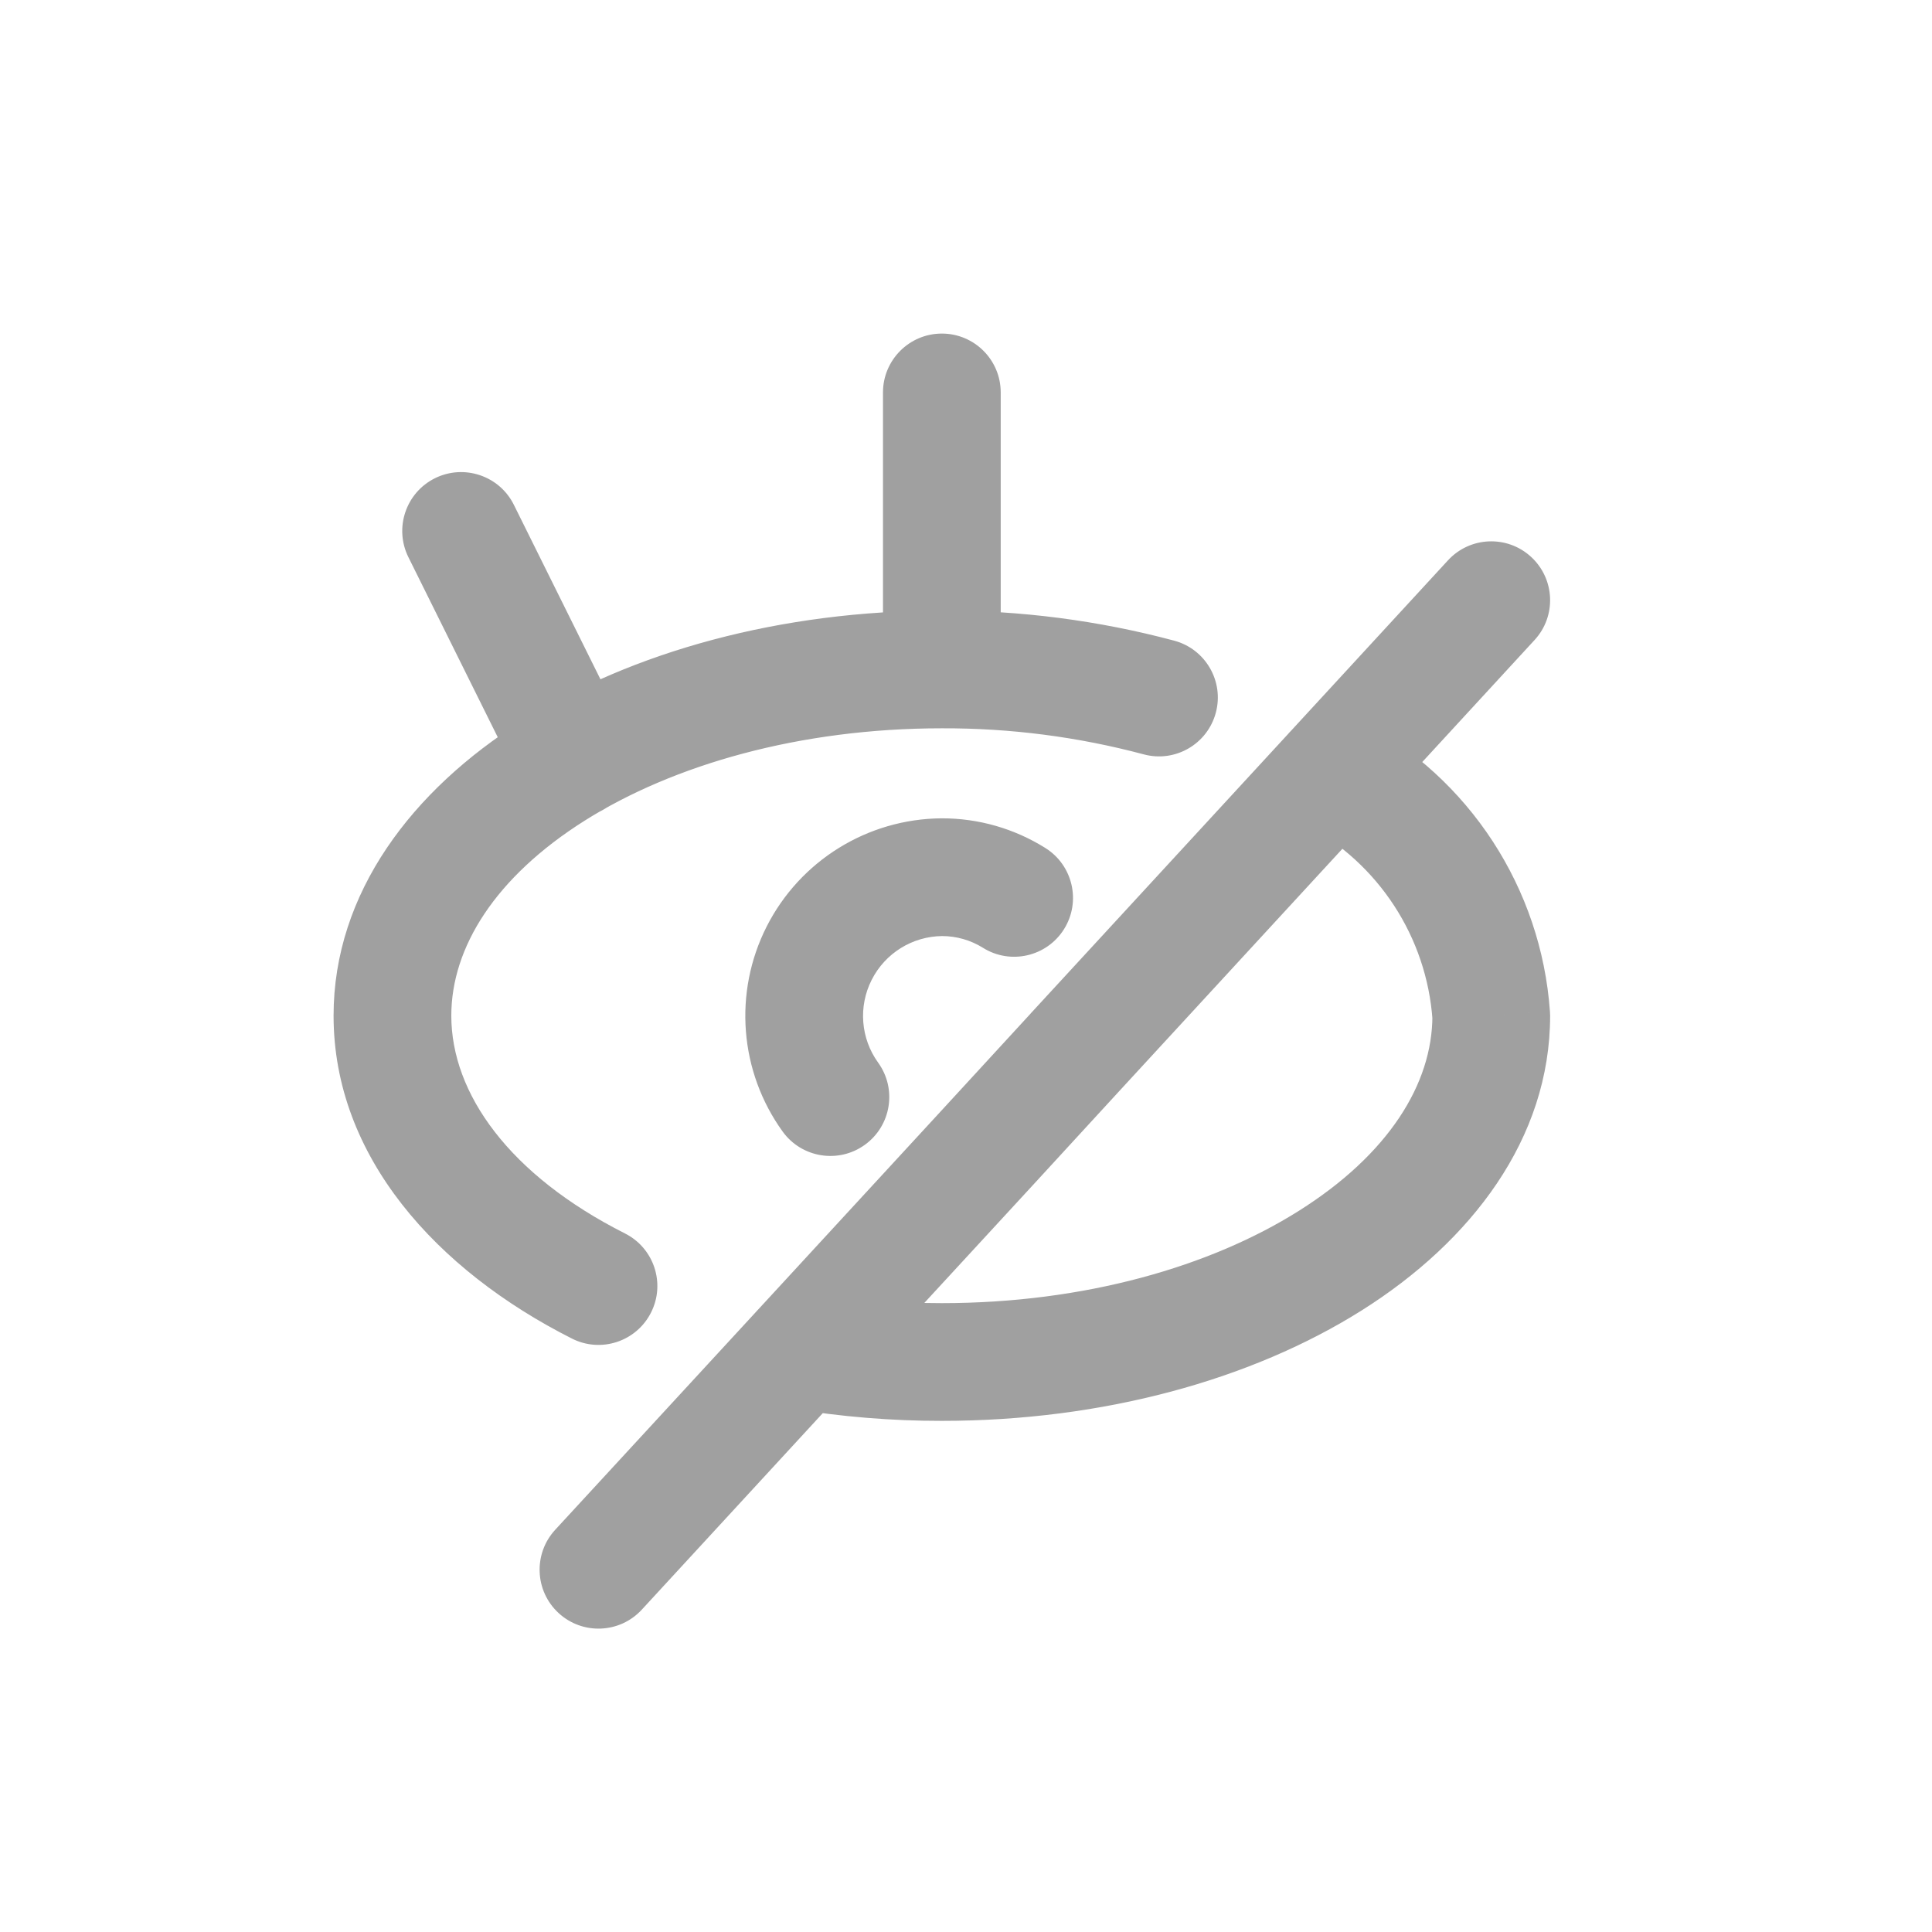
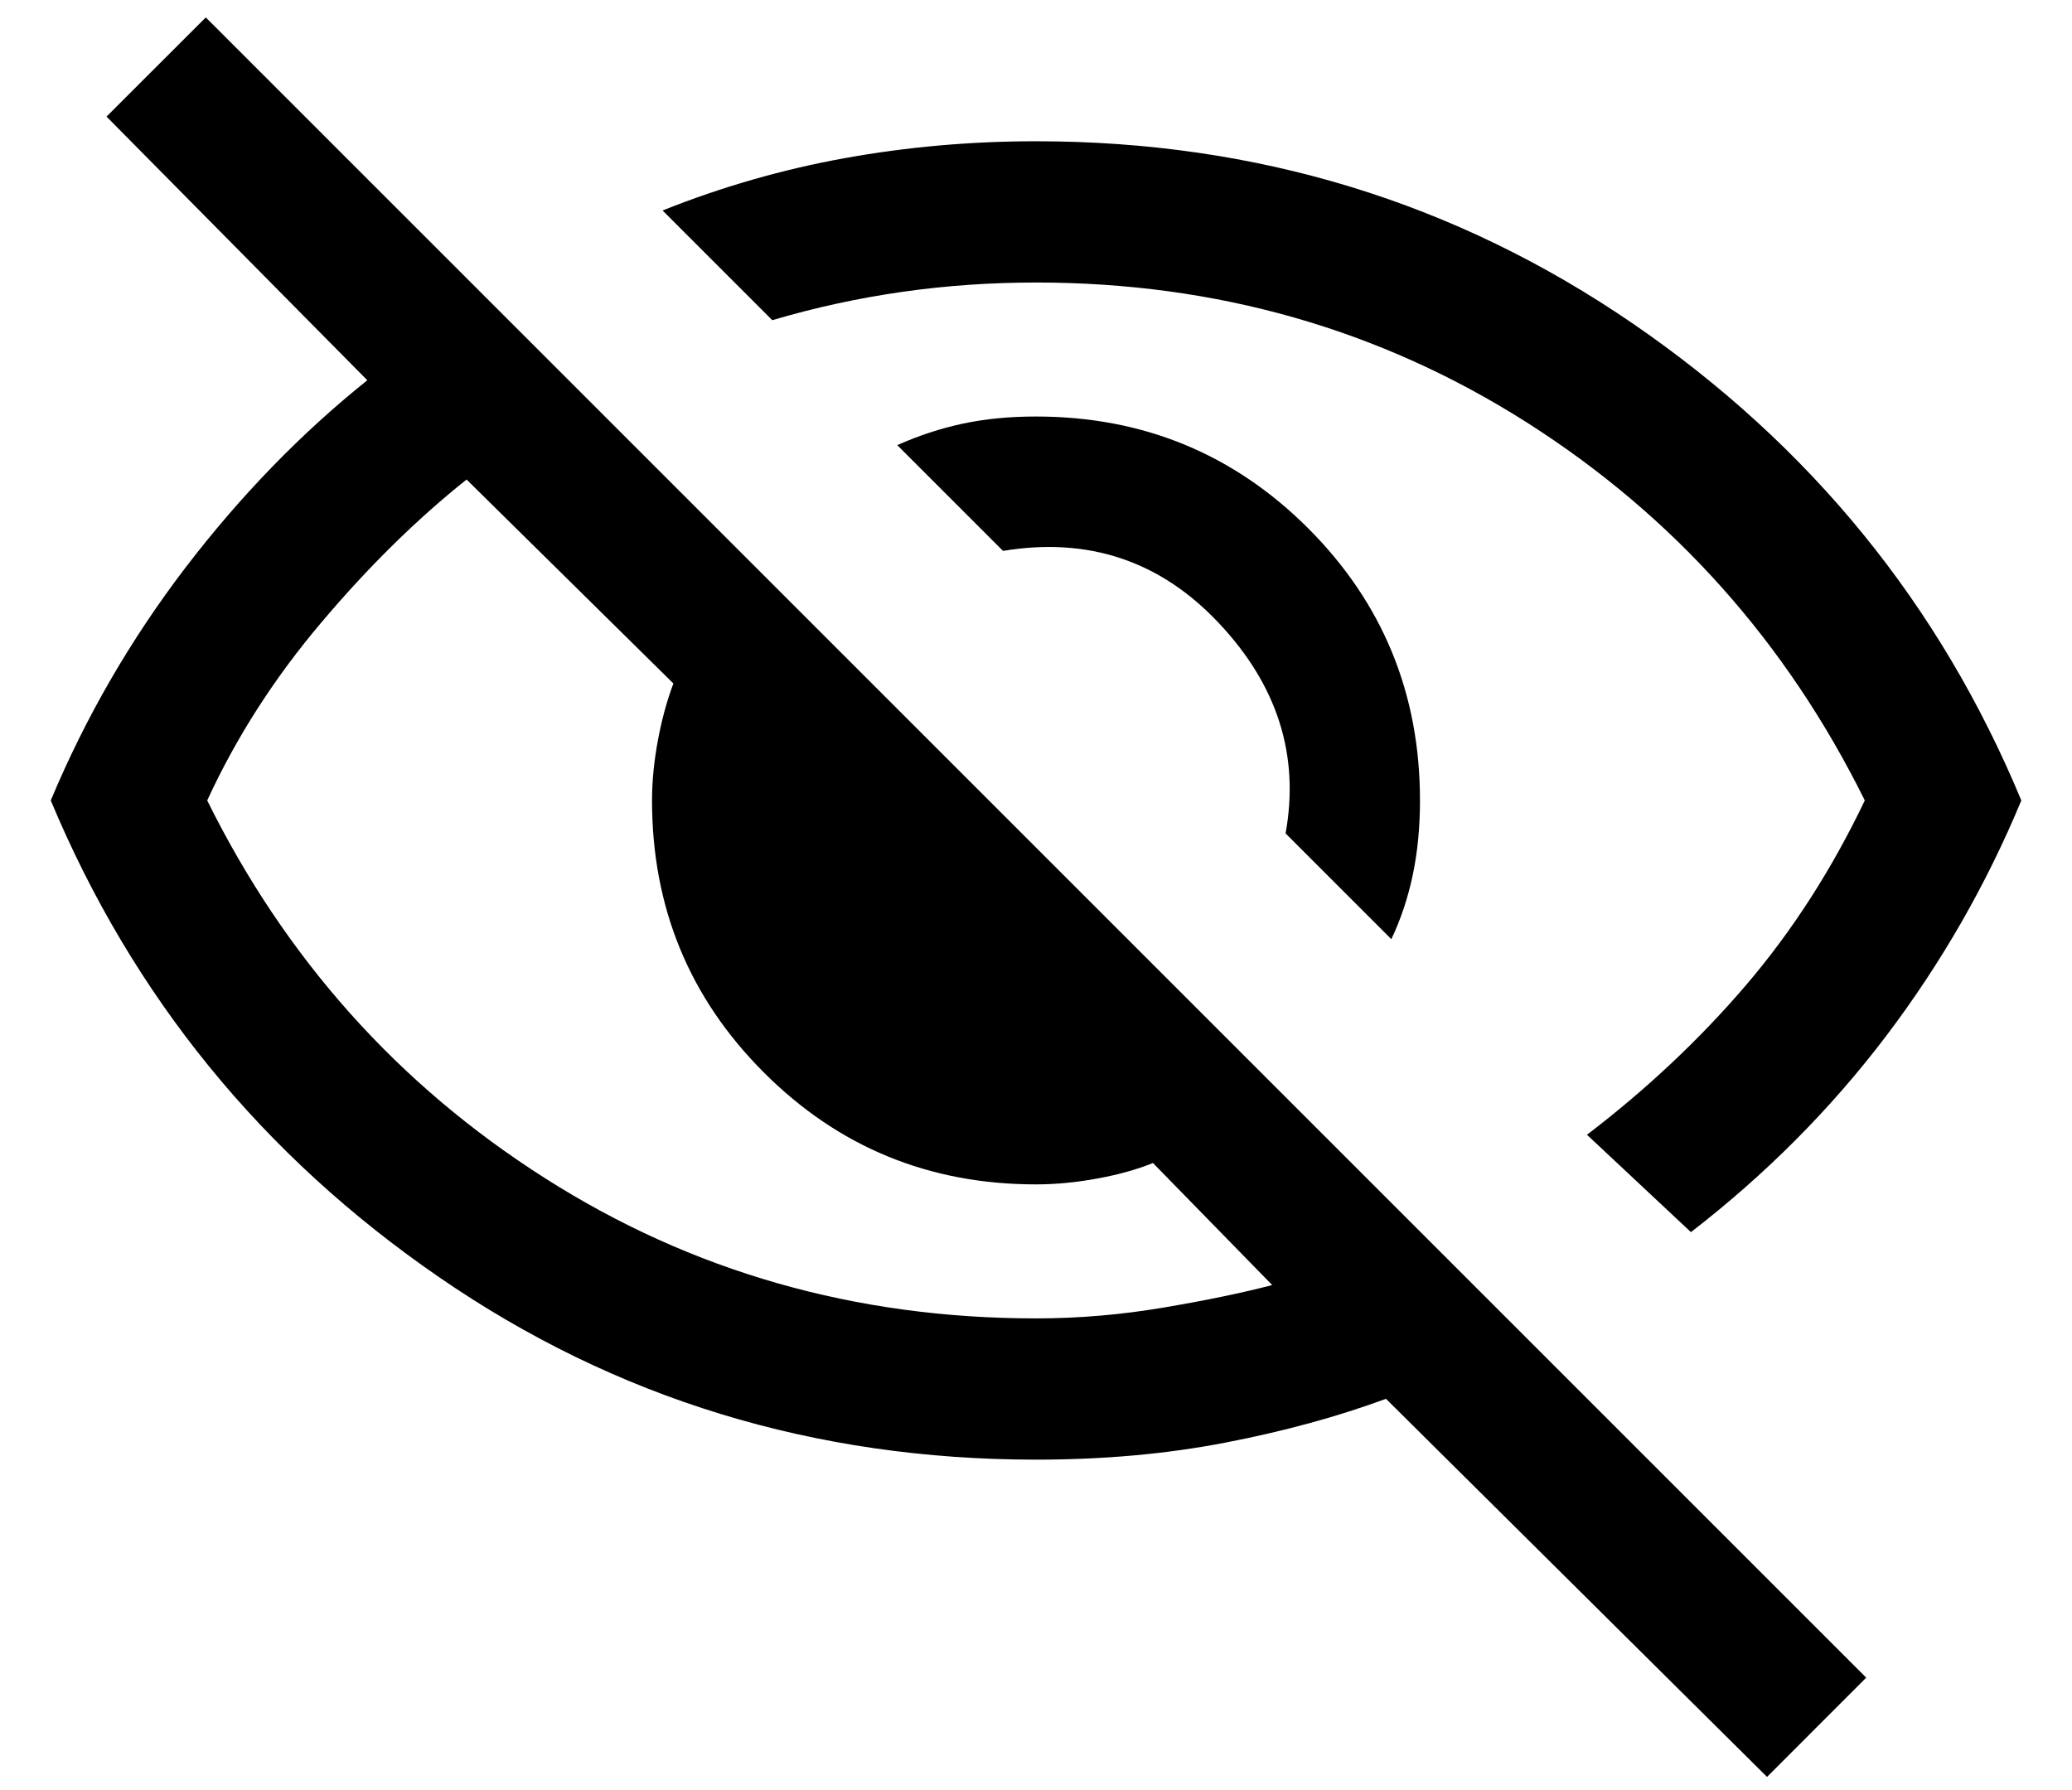
- <svg xmlns="http://www.w3.org/2000/svg" width="32" height="32" viewBox="0 0 32 32" fill="none">
-   <path d="M15.6 12.063C16.139 12.063 16.575 11.626 16.575 11.088C16.575 10.549 16.139 10.113 15.6 10.113V12.063ZM9.473 22.171C9.954 22.414 10.54 22.221 10.783 21.74C11.026 21.259 10.833 20.673 10.352 20.43L9.473 22.171ZM14.625 11.088C14.625 11.626 15.062 12.063 15.6 12.063C16.139 12.063 16.575 11.626 16.575 11.088H14.625ZM16.575 6.5C16.575 5.962 16.139 5.525 15.6 5.525C15.062 5.525 14.625 5.962 14.625 6.5H16.575ZM15.597 10.113C15.058 10.114 14.623 10.552 14.625 11.091C14.627 11.629 15.065 12.064 15.603 12.063L15.597 10.113ZM18.945 12.495C19.465 12.634 19.999 12.325 20.138 11.804C20.277 11.284 19.967 10.75 19.447 10.611L18.945 12.495ZM8.511 8.361C8.272 7.879 7.686 7.682 7.204 7.921C6.722 8.16 6.525 8.746 6.764 9.228L8.511 8.361ZM8.635 12.998C8.874 13.48 9.459 13.677 9.942 13.438C10.424 13.198 10.621 12.614 10.382 12.131L8.635 12.998ZM9.195 25.339C8.831 25.735 8.856 26.352 9.252 26.717C9.648 27.082 10.265 27.057 10.63 26.661L9.195 25.339ZM13.977 23.027C14.342 22.631 14.317 22.014 13.921 21.649C13.525 21.285 12.908 21.31 12.543 21.706L13.977 23.027ZM25.417 10.601C25.782 10.205 25.756 9.589 25.36 9.224C24.964 8.859 24.347 8.885 23.983 9.281L25.417 10.601ZM21.357 12.133C20.992 12.529 21.017 13.146 21.414 13.511C21.81 13.875 22.427 13.85 22.791 13.454L21.357 12.133ZM12.543 21.706C12.178 22.102 12.203 22.719 12.599 23.084C12.995 23.448 13.612 23.423 13.977 23.027L12.543 21.706ZM16.38 18.98L17.097 19.641L17.098 19.64L16.38 18.98ZM17.791 17.445L17.073 16.784L17.073 16.785L17.791 17.445ZM22.791 13.454C23.156 13.058 23.131 12.441 22.735 12.076C22.338 11.711 21.722 11.737 21.357 12.133L22.791 13.454ZM13.42 21.405C12.889 21.316 12.386 21.675 12.298 22.207C12.21 22.738 12.569 23.24 13.1 23.328L13.42 21.405ZM15.6 22.559V21.584H15.599L15.6 22.559ZM24.7 16.823H25.675C25.675 16.8 25.674 16.777 25.672 16.754L24.7 16.823ZM22.53 11.932C22.054 11.68 21.464 11.861 21.212 12.337C20.96 12.813 21.142 13.403 21.618 13.655L22.53 11.932ZM12.963 18.742C13.278 19.178 13.887 19.277 14.324 18.962C14.761 18.647 14.86 18.038 14.545 17.601L12.963 18.742ZM13.568 15.788L14.438 16.229L13.568 15.788ZM15.6 14.529L15.599 13.554L15.592 13.554L15.6 14.529ZM16.28 15.698C16.736 15.984 17.338 15.846 17.624 15.389C17.909 14.933 17.771 14.332 17.315 14.046L16.28 15.698ZM15.6 10.113C12.932 10.113 10.471 10.792 8.645 11.943C6.833 13.085 5.525 14.786 5.525 16.823H7.475C7.475 15.693 8.204 14.526 9.685 13.592C11.153 12.667 13.242 12.063 15.6 12.063V10.113ZM5.525 16.823C5.525 19.155 7.228 21.037 9.473 22.171L10.352 20.43C8.437 19.463 7.475 18.114 7.475 16.823H5.525ZM16.575 11.088V6.5H14.625V11.088H16.575ZM15.603 12.063C16.731 12.059 17.855 12.204 18.945 12.495L19.447 10.611C18.191 10.276 16.897 10.108 15.597 10.113L15.603 12.063ZM6.764 9.228L8.635 12.998L10.382 12.131L8.511 8.361L6.764 9.228ZM10.63 26.661L13.977 23.027L12.543 21.706L9.195 25.339L10.63 26.661ZM23.983 9.281L21.357 12.133L22.791 13.454L25.417 10.601L23.983 9.281ZM13.977 23.027L17.097 19.641L15.663 18.319L12.543 21.706L13.977 23.027ZM17.098 19.64L18.509 18.104L17.073 16.785L15.662 18.32L17.098 19.64ZM18.508 18.105L22.791 13.454L21.357 12.133L17.073 16.784L18.508 18.105ZM13.1 23.328C13.927 23.466 14.763 23.535 15.601 23.534L15.599 21.584C14.869 21.584 14.14 21.524 13.42 21.405L13.1 23.328ZM15.6 23.534C18.268 23.534 20.729 22.854 22.555 21.704C24.367 20.562 25.675 18.861 25.675 16.823H23.725C23.725 17.954 22.996 19.121 21.515 20.054C20.047 20.98 17.958 21.584 15.6 21.584V23.534ZM25.672 16.754C25.527 14.712 24.339 12.889 22.53 11.932L21.618 13.655C22.832 14.298 23.63 15.522 23.727 16.892L25.672 16.754ZM14.545 17.601C14.255 17.2 14.214 16.67 14.438 16.229L12.698 15.347C12.145 16.439 12.247 17.749 12.963 18.742L14.545 17.601ZM14.438 16.229C14.662 15.787 15.113 15.508 15.608 15.504L15.592 13.554C14.368 13.564 13.252 14.255 12.698 15.347L14.438 16.229ZM15.601 15.504C15.841 15.504 16.076 15.571 16.28 15.698L17.315 14.046C16.8 13.723 16.206 13.553 15.599 13.554L15.601 15.504Z" fill="#A0A0A0" />
+ <svg xmlns="http://www.w3.org/2000/svg" width="22" height="19" viewBox="0 0 22 19" fill="none">
+   <path d="M14.773 9.973L13.65 8.85C13.8 8.022 13.564 7.277 12.941 6.616C12.319 5.955 11.555 5.7 10.65 5.85L9.527 4.727C9.753 4.626 9.984 4.55 10.221 4.499C10.459 4.448 10.718 4.423 11 4.423C12.135 4.423 13.098 4.819 13.89 5.61C14.681 6.402 15.077 7.365 15.077 8.5C15.077 8.782 15.052 9.045 15.001 9.288C14.95 9.532 14.874 9.76 14.773 9.973ZM17.954 13.084L16.85 12.05C17.483 11.567 18.046 11.037 18.538 10.462C19.029 9.887 19.45 9.233 19.8 8.5C18.967 6.817 17.771 5.479 16.213 4.487C14.654 3.496 12.917 3 11 3C10.517 3 10.042 3.033 9.575 3.1C9.108 3.167 8.65 3.267 8.2 3.4L7.035 2.235C7.667 1.983 8.312 1.798 8.971 1.679C9.63 1.56 10.307 1.5 11 1.5C13.344 1.5 15.457 2.146 17.34 3.438C19.224 4.731 20.597 6.418 21.462 8.5C21.091 9.393 20.613 10.227 20.026 11.002C19.439 11.776 18.749 12.47 17.954 13.084ZM18.762 18.869L14.716 14.854C14.203 15.043 13.634 15.199 13.011 15.319C12.387 15.44 11.717 15.5 11 15.5C8.65 15.5 6.537 14.854 4.66 13.561C2.783 12.269 1.409 10.582 0.539 8.5C0.908 7.617 1.385 6.793 1.969 6.028C2.554 5.263 3.198 4.6 3.9 4.038L1.131 1.238L2.185 0.185L19.815 17.815L18.762 18.869ZM4.954 5.092C4.426 5.513 3.912 6.018 3.413 6.609C2.913 7.199 2.509 7.829 2.2 8.5C3.033 10.183 4.229 11.521 5.788 12.512C7.346 13.504 9.083 14 11 14C11.455 14 11.909 13.961 12.36 13.884C12.811 13.808 13.194 13.728 13.508 13.646L12.242 12.35C12.072 12.419 11.874 12.474 11.65 12.515C11.426 12.556 11.209 12.577 11 12.577C9.865 12.577 8.902 12.181 8.111 11.389C7.319 10.598 6.923 9.635 6.923 8.5C6.923 8.297 6.944 8.086 6.985 7.864C7.026 7.643 7.081 7.441 7.15 7.258L4.954 5.092Z" fill="black" />
</svg>
